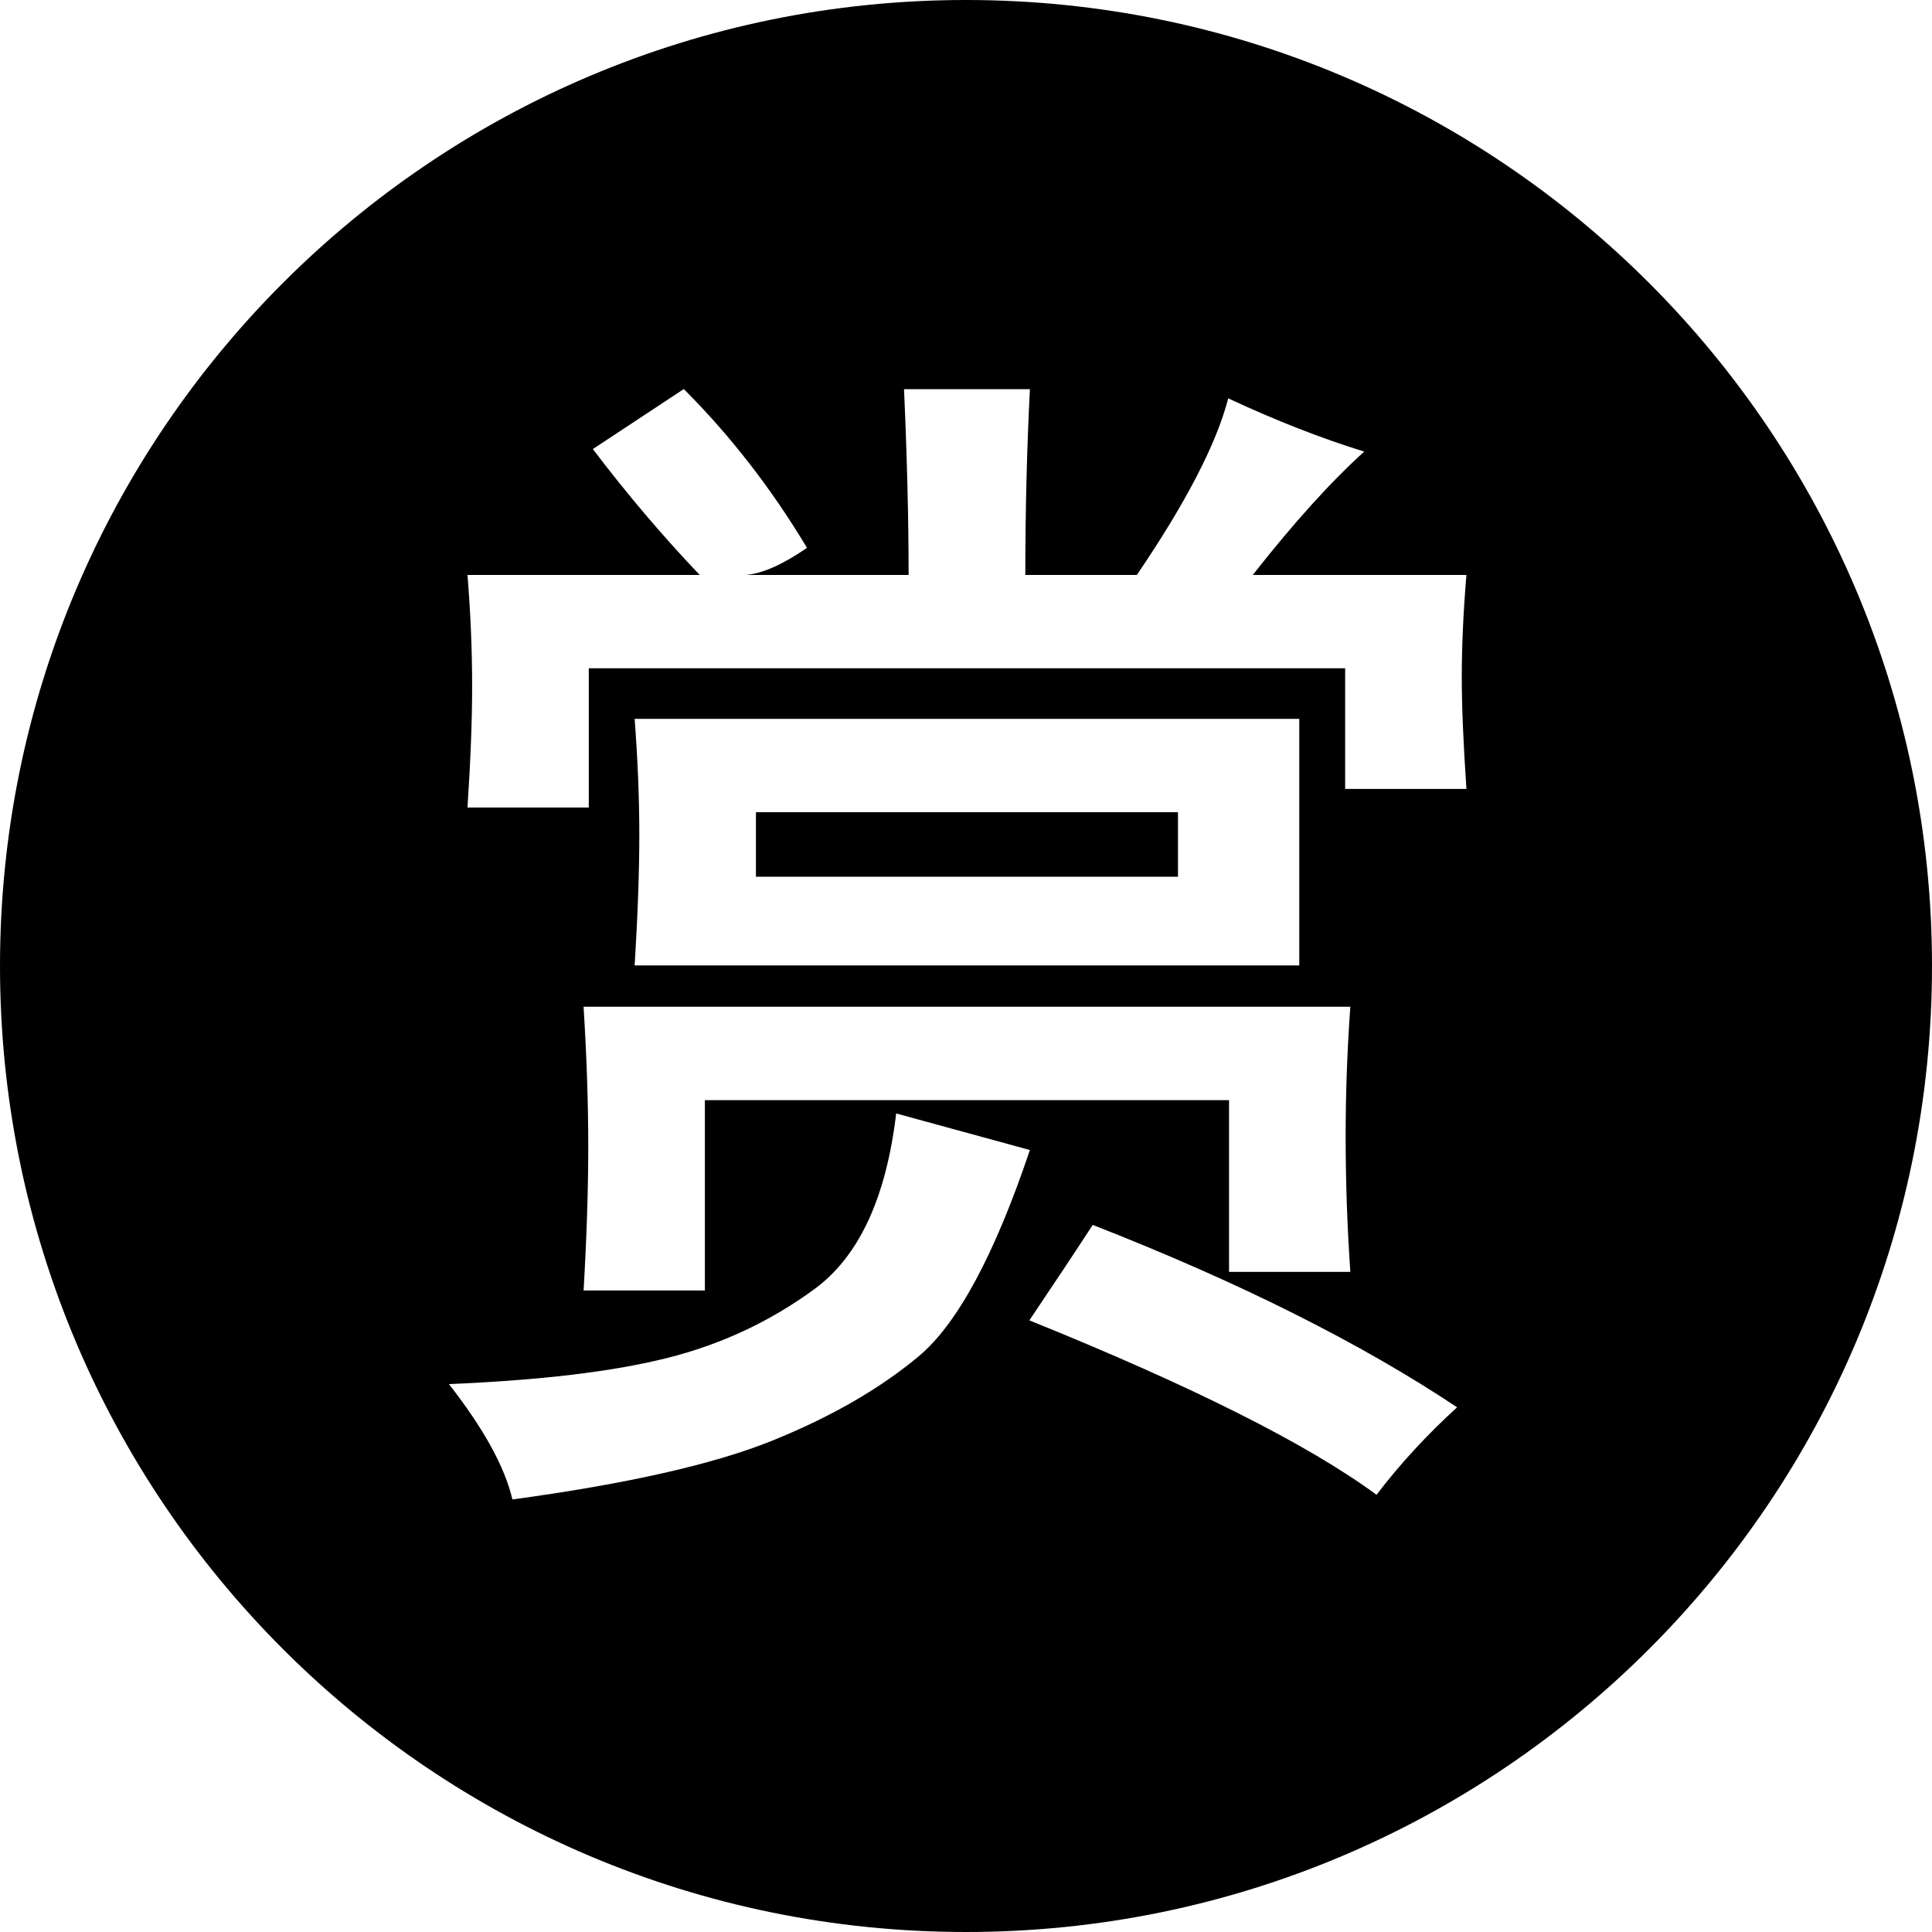
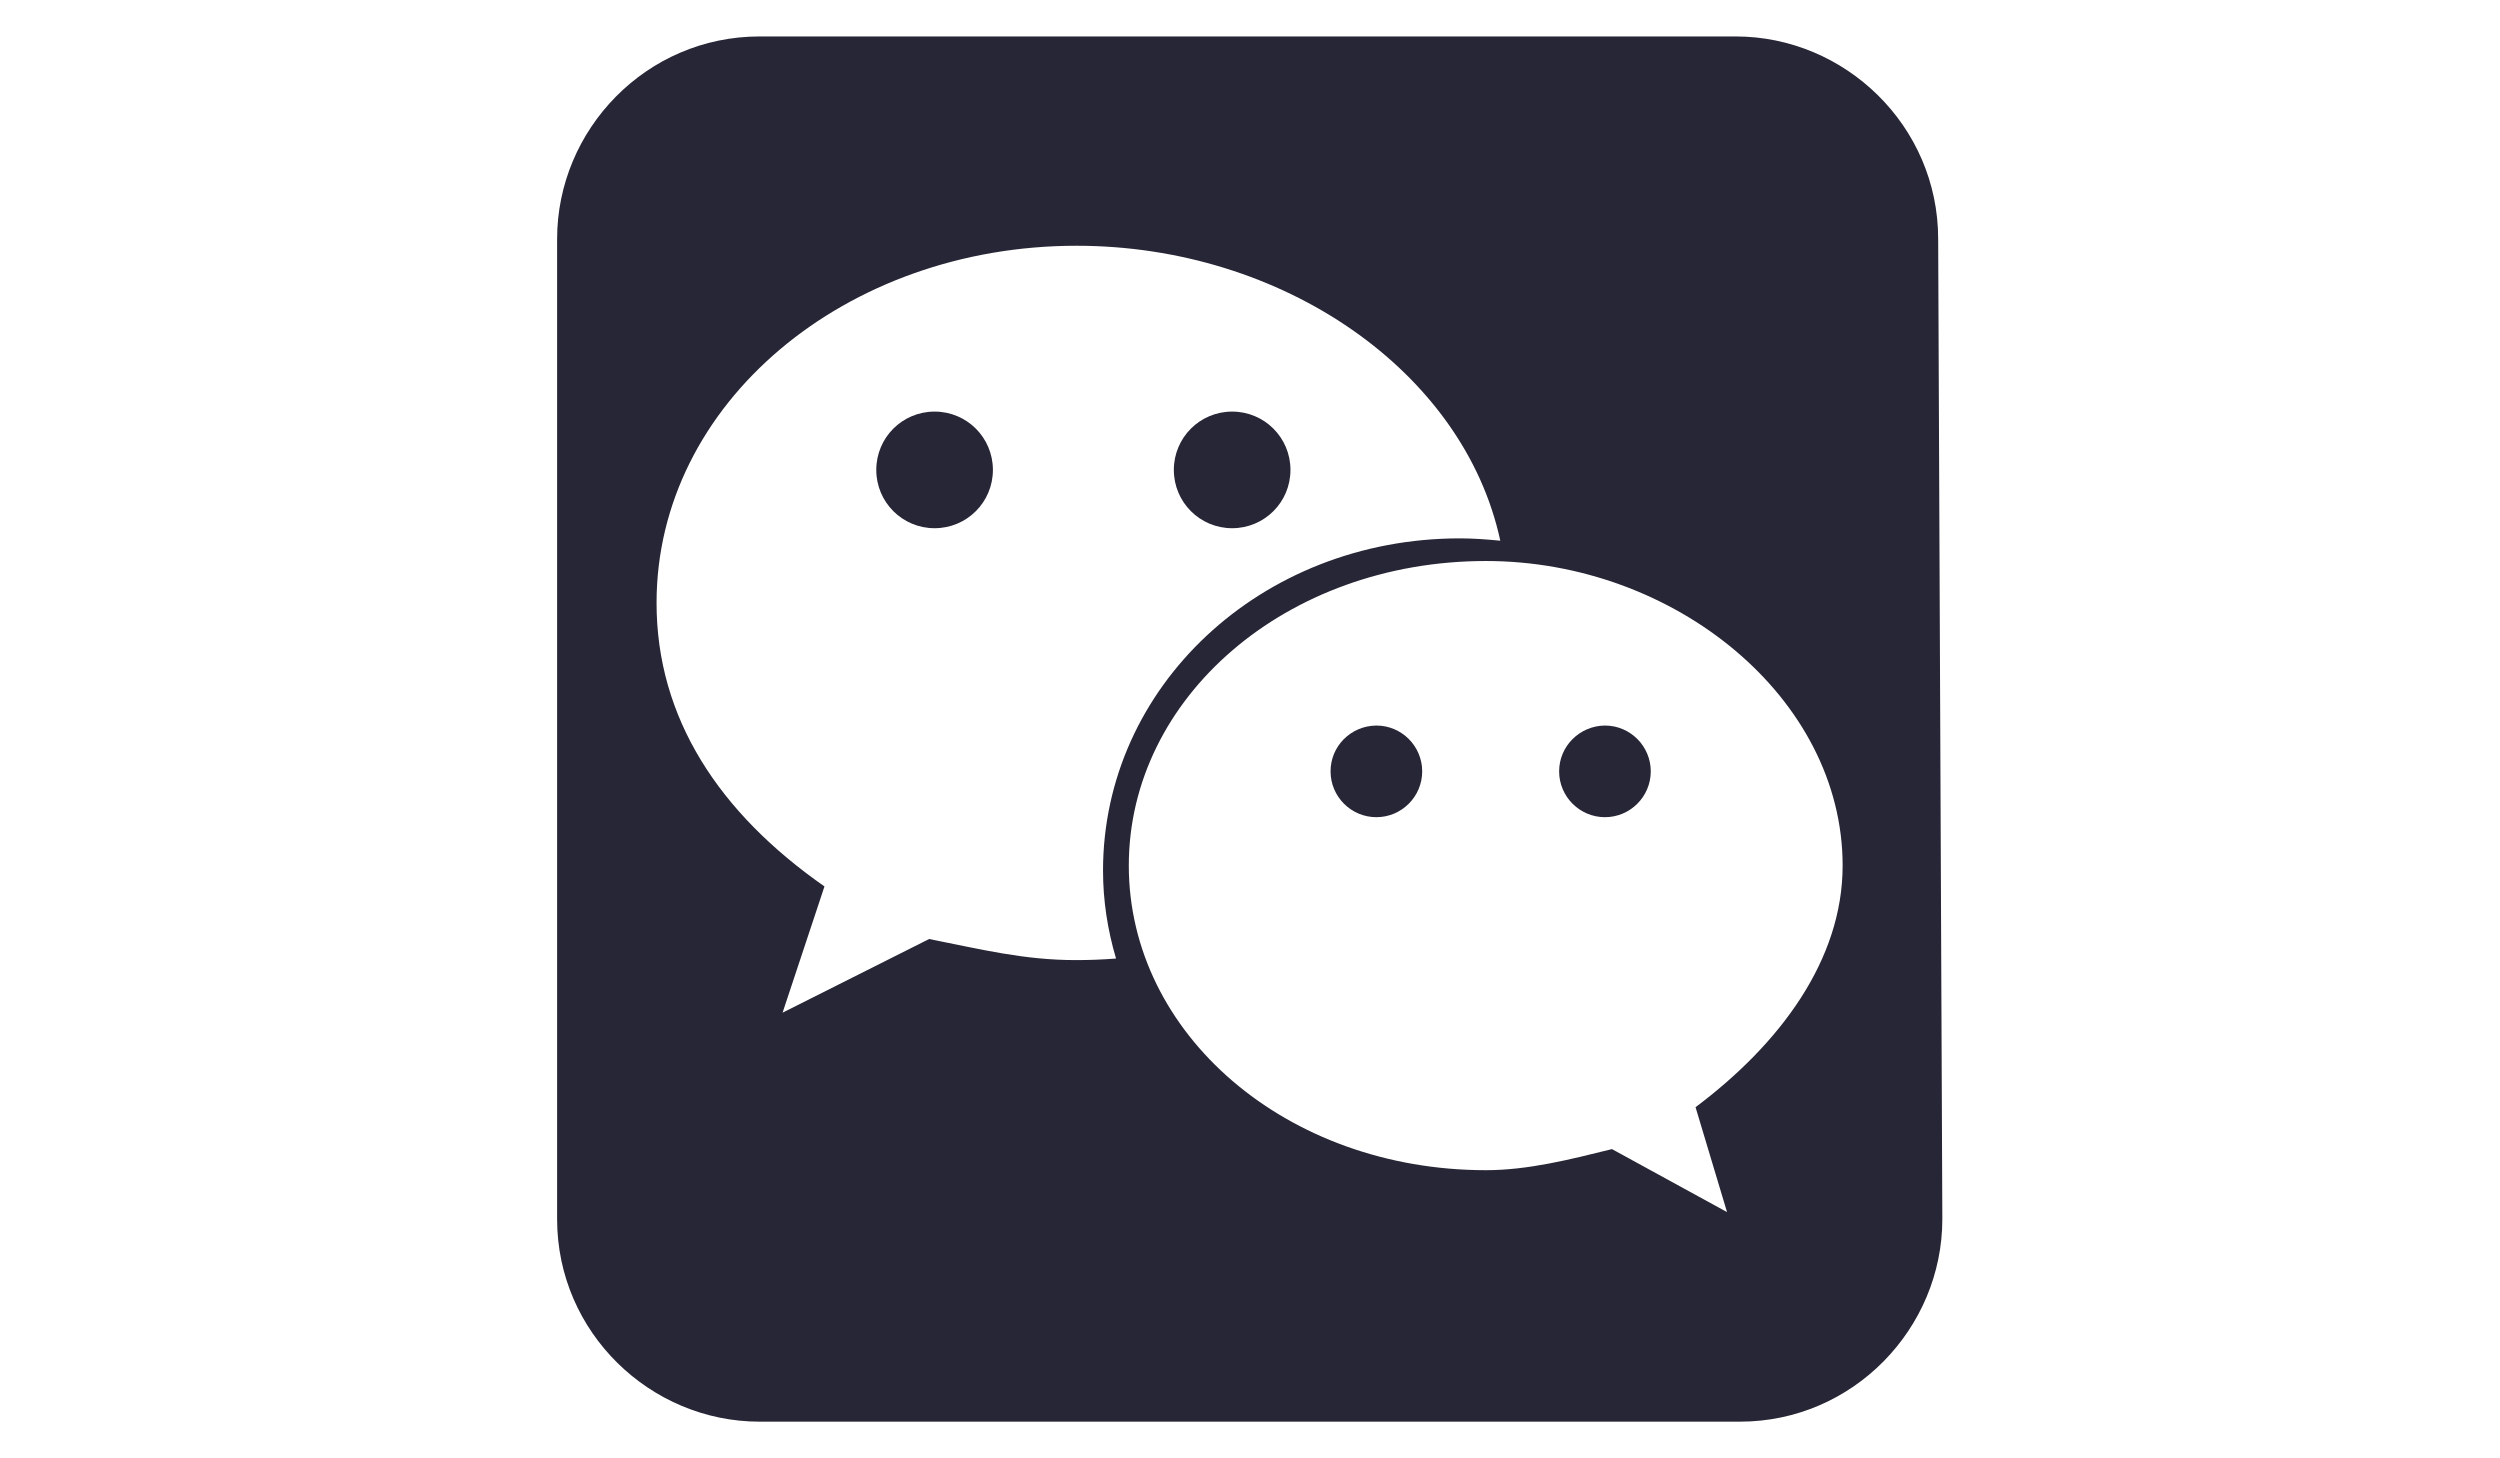
- <svg xmlns="http://www.w3.org/2000/svg" t="1726057285270" class="icon" viewBox="0 0 1024 1024" version="1.1" p-id="8535" width="200" height="200">
-   <path d="M400.665 430.477h223.684v34.206H400.665z" fill="#000000" p-id="8536" />
-   <path d="M512.004 0C229.231 0 0.001 229.231 0.001 511.995c0 282.774 229.231 512.005 512.003 512.005 282.763 0 511.994-229.231 511.994-512.005C1023.999 229.231 794.769 0 512.004 0z m-25.204 718.982c-20.58 17.139-46.338 31.983-77.29 44.516-30.942 12.541-76.925 22.957-137.924 31.246-4.001-17.211-15.223-37.593-33.659-61.155 48.197-1.989 86.671-6.571 115.435-13.765 28.762-7.187 54.896-19.397 78.383-36.635 23.493-17.228 37.911-48.24 43.248-93.033 23.625 6.457 47.249 12.914 70.874 19.381-18.794 55.821-38.489 92.299-59.067 109.446zM309.315 533.598h406.384a953.426 953.426 0 0 0-2.473 69.028c0 23.64 0.824 47.475 2.473 71.499h-64.281v-91.028H373.602v100.883H309.315c1.649-28.347 2.473-53.831 2.473-76.45 0-22.569-0.824-47.207-2.473-73.932z m27.063-152.577h352.259v130.687H336.378c1.649-26.696 2.473-49.725 2.473-69.07 0-19.216-0.824-39.762-2.473-61.617z m393.21 411.248c-36.377-26.775-97.704-57.597-183.994-92.455 13.393-19.894 24.579-36.758 33.572-50.592 77.505 30.308 141.882 62.535 193.133 96.678-16.057 14.627-30.292 30.077-42.712 46.369z m47.655-374.109h-64.287v-63.974h-400.89v73.818H247.778c1.649-25.023 2.464-46.4 2.464-64.121 0-19.148-0.815-38.859-2.464-59.152h123.074c-19.606-20.578-38.485-42.815-56.632-66.718 16.066-10.606 32.14-21.203 48.204-31.809 24.736 24.736 46.505 52.798 65.304 84.173-12.898 8.874-23.687 13.646-32.373 14.356h86.227c0-29.154-0.807-61.971-2.431-98.45h66.718c-1.622 31.932-2.429 64.747-2.429 98.45h59.107c26.037-38.285 42.19-69.48 48.439-93.589 25.464 11.849 49.498 21.248 72.09 28.208-17.757 16.03-37.443 37.824-59.07 65.381h113.237c-1.647 19.476-2.471 37.562-2.471 54.246 0.002 15.42 0.825 35.149 2.473 59.181z" fill="#000000" p-id="8537" />
+ <svg xmlns="http://www.w3.org/2000/svg" t="1755145836822" class="icon" viewBox="0 0 1756 1024" version="1.1" p-id="10767" width="342.969" height="200">
+   <path d="M615.497 330.057c0 22.674 18.286 40.96 40.96 40.96s40.96-18.286 40.96-40.96-18.286-40.96-40.96-40.96S615.497 307.383 615.497 330.057L615.497 330.057z" fill="#272636" p-id="10768" />
+   <path d="M934.583 541.806c0 17.737 14.446 32.183 32.183 32.183s32.183-14.446 32.183-32.183-14.446-32.183-32.183-32.183C948.846 509.806 934.583 524.069 934.583 541.806z" fill="#272636" p-id="10769" />
+   <path d="M824.503 330.057c0 22.674 18.286 40.96 40.96 40.96s40.96-18.286 40.96-40.96-18.286-40.96-40.96-40.96S824.503 307.383 824.503 330.057L824.503 330.057z" fill="#272636" p-id="10770" />
+   <path d="M1361.371 167.863c0-79.543-65.463-142.263-142.263-142.263L533.577 25.6C453.851 25.6 391.314 91.063 391.314 167.863l0 688.457c0 79.543 65.463 142.263 142.263 142.263l688.457 0c79.543 0 142.263-65.463 142.263-142.263L1361.371 167.863zM755.931 674.377c-36.754 0-66.377-7.497-103.314-14.811L549.669 711.314l29.44-88.686c-73.874-51.566-117.943-118.126-117.943-199.131 0-140.251 132.754-250.88 294.949-250.88 145.006 0 272.091 88.32 297.691 207.177-9.326-0.914-18.834-1.646-28.343-1.646-140.069 0-250.697 104.411-250.697 233.326 0 21.394 3.291 42.057 9.143 61.806C774.4 674.011 765.257 674.377 755.931 674.377zM1190.949 777.691l22.126 73.691-80.823-44.251c-29.44 7.314-59.063 14.811-88.503 14.811-140.251 0-250.88-95.817-250.88-213.943 0-117.943 110.446-213.943 250.88-213.943 132.571 0 250.514 96.183 250.514 213.943C1294.263 674.377 1250.194 733.257 1190.949 777.691z" fill="#272636" p-id="10771" />
+   <path d="M1095.131 541.806c0 17.737 14.446 32.183 32.183 32.183 17.737 0 32.183-14.446 32.183-32.183s-14.446-32.183-32.183-32.183C1109.577 509.806 1095.131 524.069 1095.131 541.806z" fill="#272636" p-id="10772" />
</svg>
